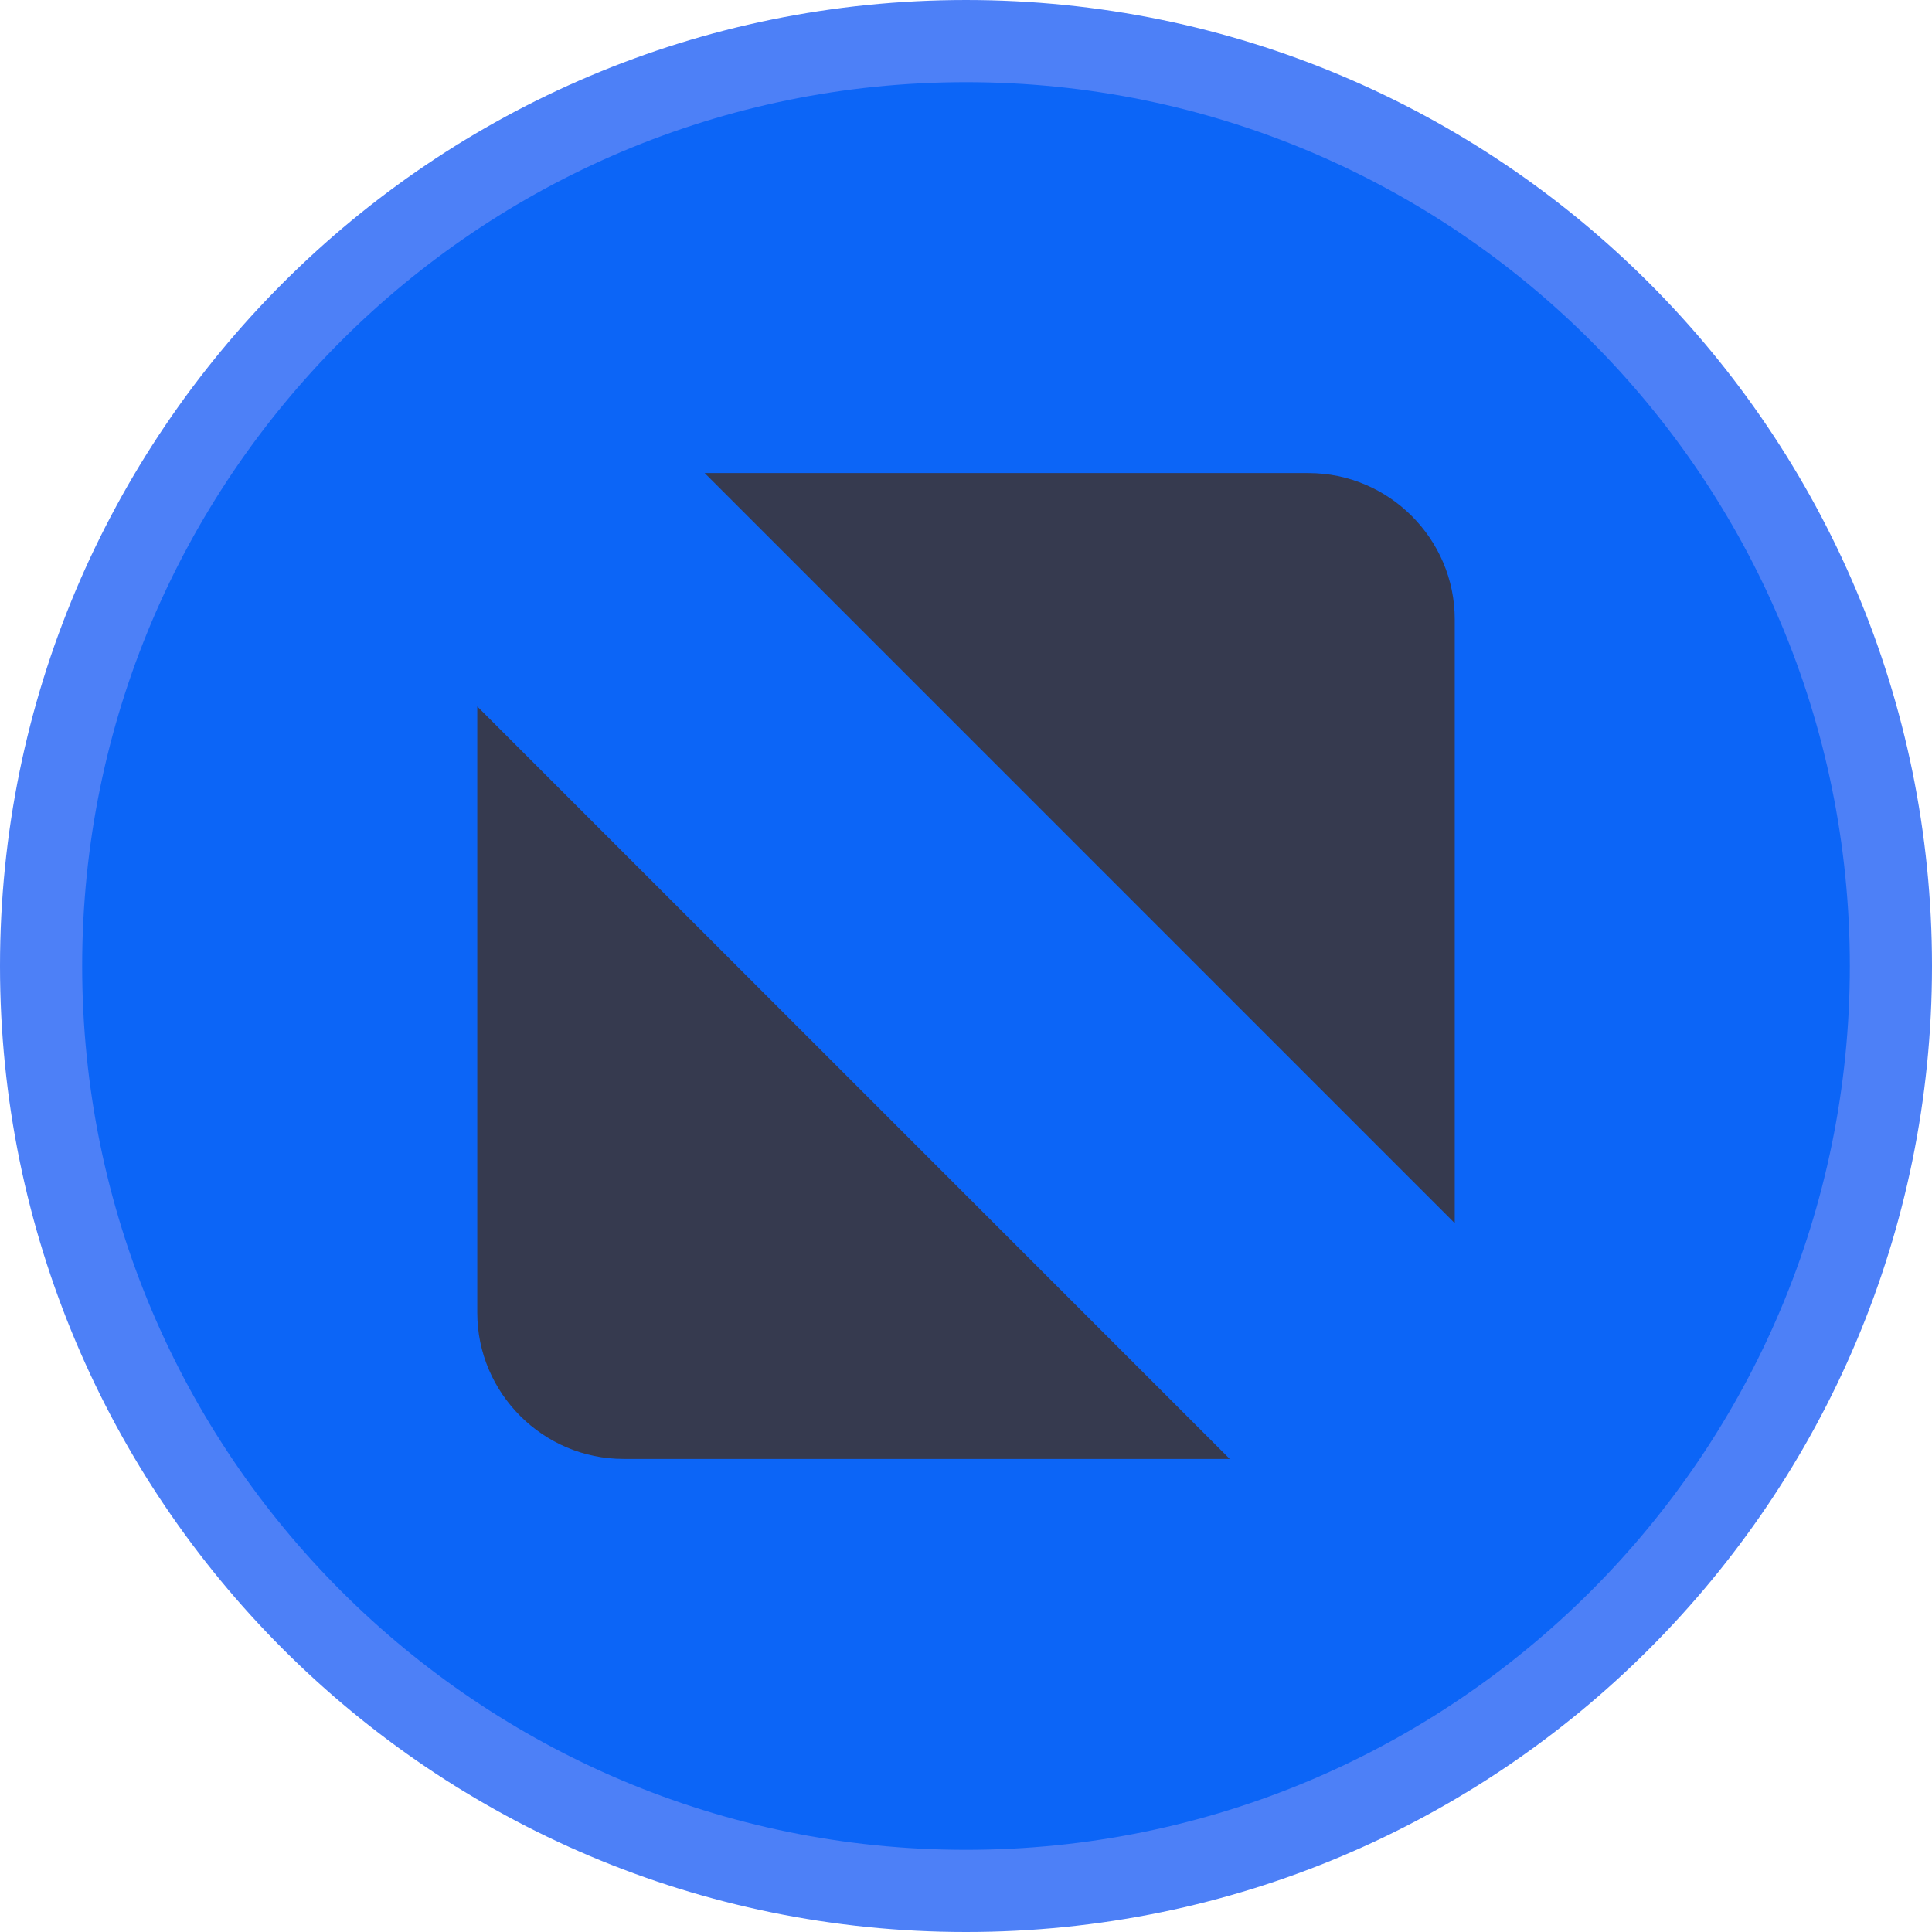
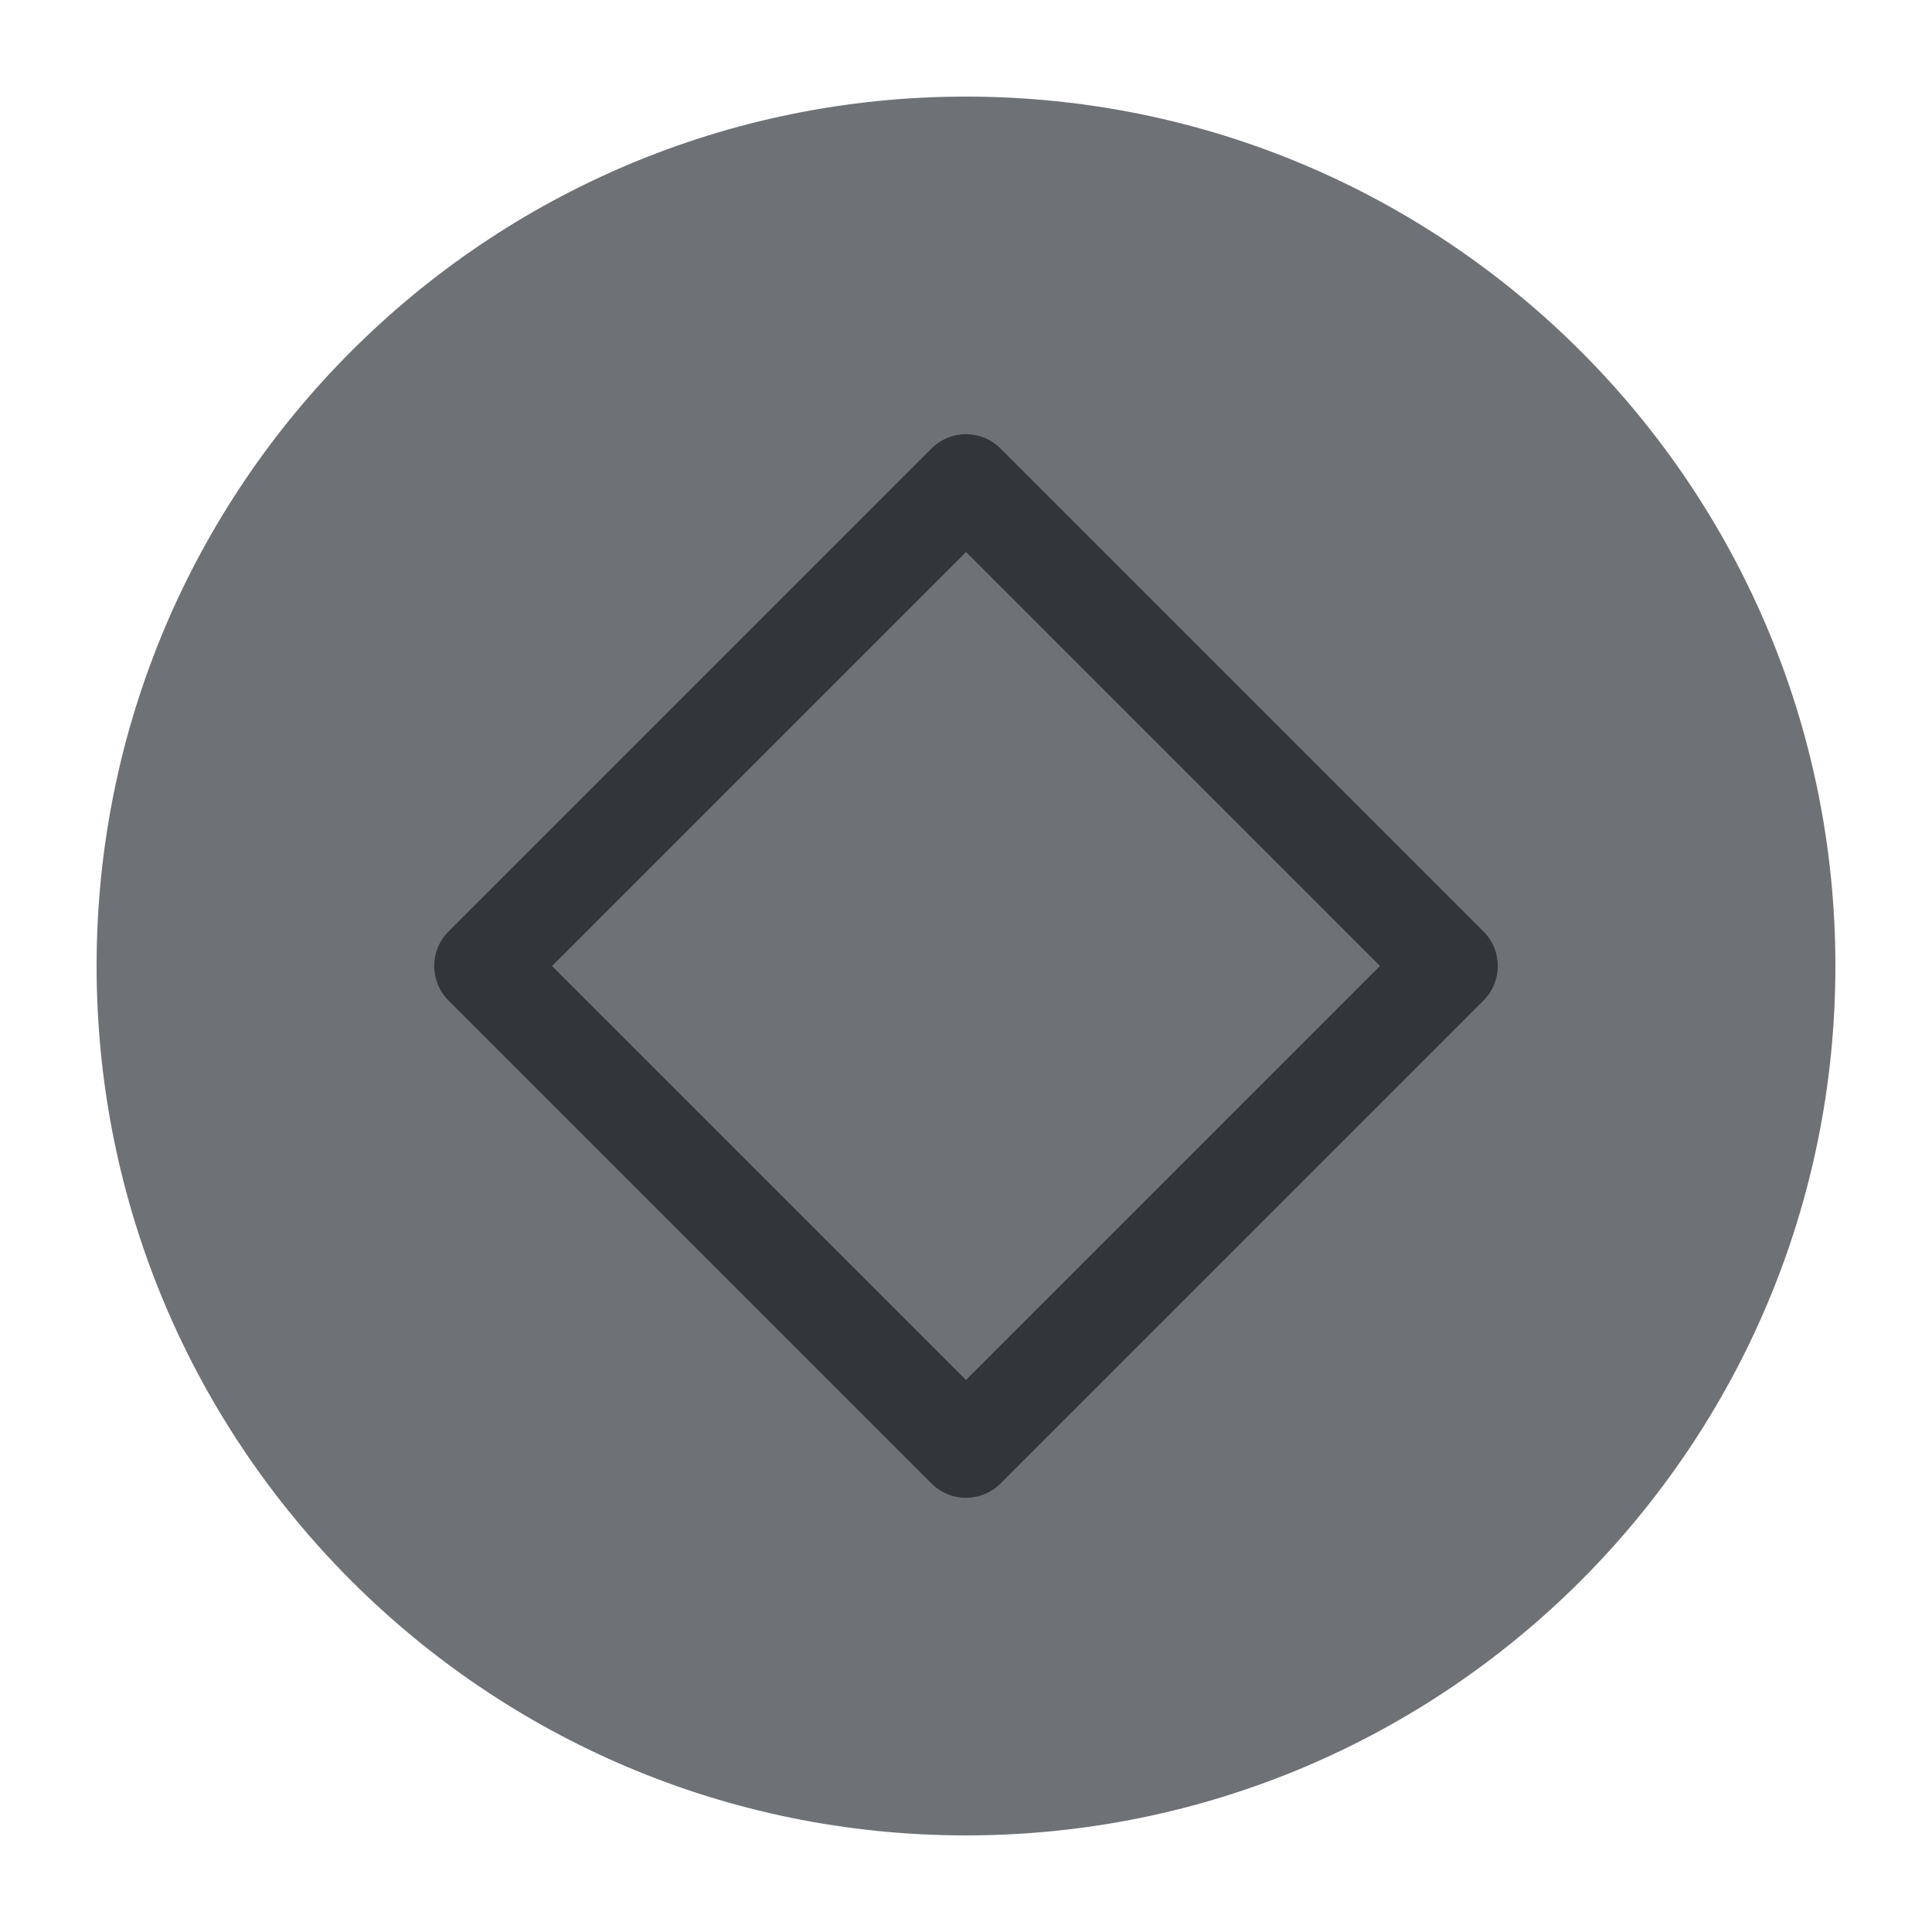
<svg xmlns="http://www.w3.org/2000/svg" viewBox="0 0 50 50" version="1.2" baseProfile="tiny">
  <defs>
</defs>
  <g fill="none" stroke="black" stroke-width="1" fill-rule="evenodd" stroke-linecap="square" stroke-linejoin="bevel">
-     <g fill="#4d80f7" fill-opacity="1" stroke="none" transform="matrix(0.0548336,0,0,-0.0548338,-0.559759,50.5641)" font-family="Noto Sans" font-size="10" font-weight="400" font-style="normal">
-       <path vector-effect="none" fill-rule="evenodd" d="M466.138,10.287 C717.934,10.287 922.059,214.413 922.059,466.208 C922.059,718.009 717.934,922.133 466.138,922.133 C214.334,922.133 10.208,718.009 10.208,466.208 C10.208,214.413 214.334,10.287 466.138,10.287 " />
+     <g fill="#6e7175" fill-opacity="1" stroke="none" transform="matrix(2.5,0,0,2.5,2.5,2.5)" font-family="Noto Sans" font-size="10" font-weight="400" font-style="normal">
+       <circle cx="9" cy="9" r="9" />
    </g>
-     <g fill="#0c65f7" fill-opacity="1" stroke="none" transform="matrix(0.0548336,0,0,-0.0548338,-0.559759,50.5641)" font-family="Noto Sans" font-size="10" font-weight="400" font-style="normal">
-       <path vector-effect="none" fill-rule="evenodd" d="M466.138,49.062 C696.521,49.062 883.283,235.829 883.283,466.208 C883.283,696.596 696.521,883.358 466.138,883.358 C235.75,883.358 48.987,696.596 48.987,466.208 C48.987,235.829 235.75,49.062 466.138,49.062 " />
-     </g>
-     <g fill="#363a4f" fill-opacity="1" stroke="none" transform="matrix(0.0548336,0,0,-0.0548338,-0.559759,50.5641)" font-family="Noto Sans" font-size="10" font-weight="400" font-style="normal">
-       <path vector-effect="none" fill-rule="evenodd" d="M342.791,698.854 L627.804,698.854 C665.755,698.854 696.809,667.804 696.809,629.85 L696.809,344.842 L342.791,698.854 M590.604,233.567 L304.467,233.567 C266.512,233.567 235.462,264.617 235.462,302.571 L235.462,588.708 L590.604,233.567" />
+     <g fill="none" stroke="#31363b" stroke-opacity="1" stroke-width="1.01" stroke-linecap="round" stroke-linejoin="round" transform="matrix(2.5,0,0,2.5,2.5,2.5)" font-family="Noto Sans" font-size="10" font-weight="400" font-style="normal">
+       <path vector-effect="none" fill-rule="evenodd" d="M4,9 L9,4 L14,9 L9,14 L4,9" />
    </g>
    <g fill="none" stroke="#000000" stroke-opacity="1" stroke-width="1" stroke-linecap="square" stroke-linejoin="bevel" transform="matrix(1,0,0,1,0,0)" font-family="Noto Sans" font-size="10" font-weight="400" font-style="normal">
</g>
  </g>
</svg>
